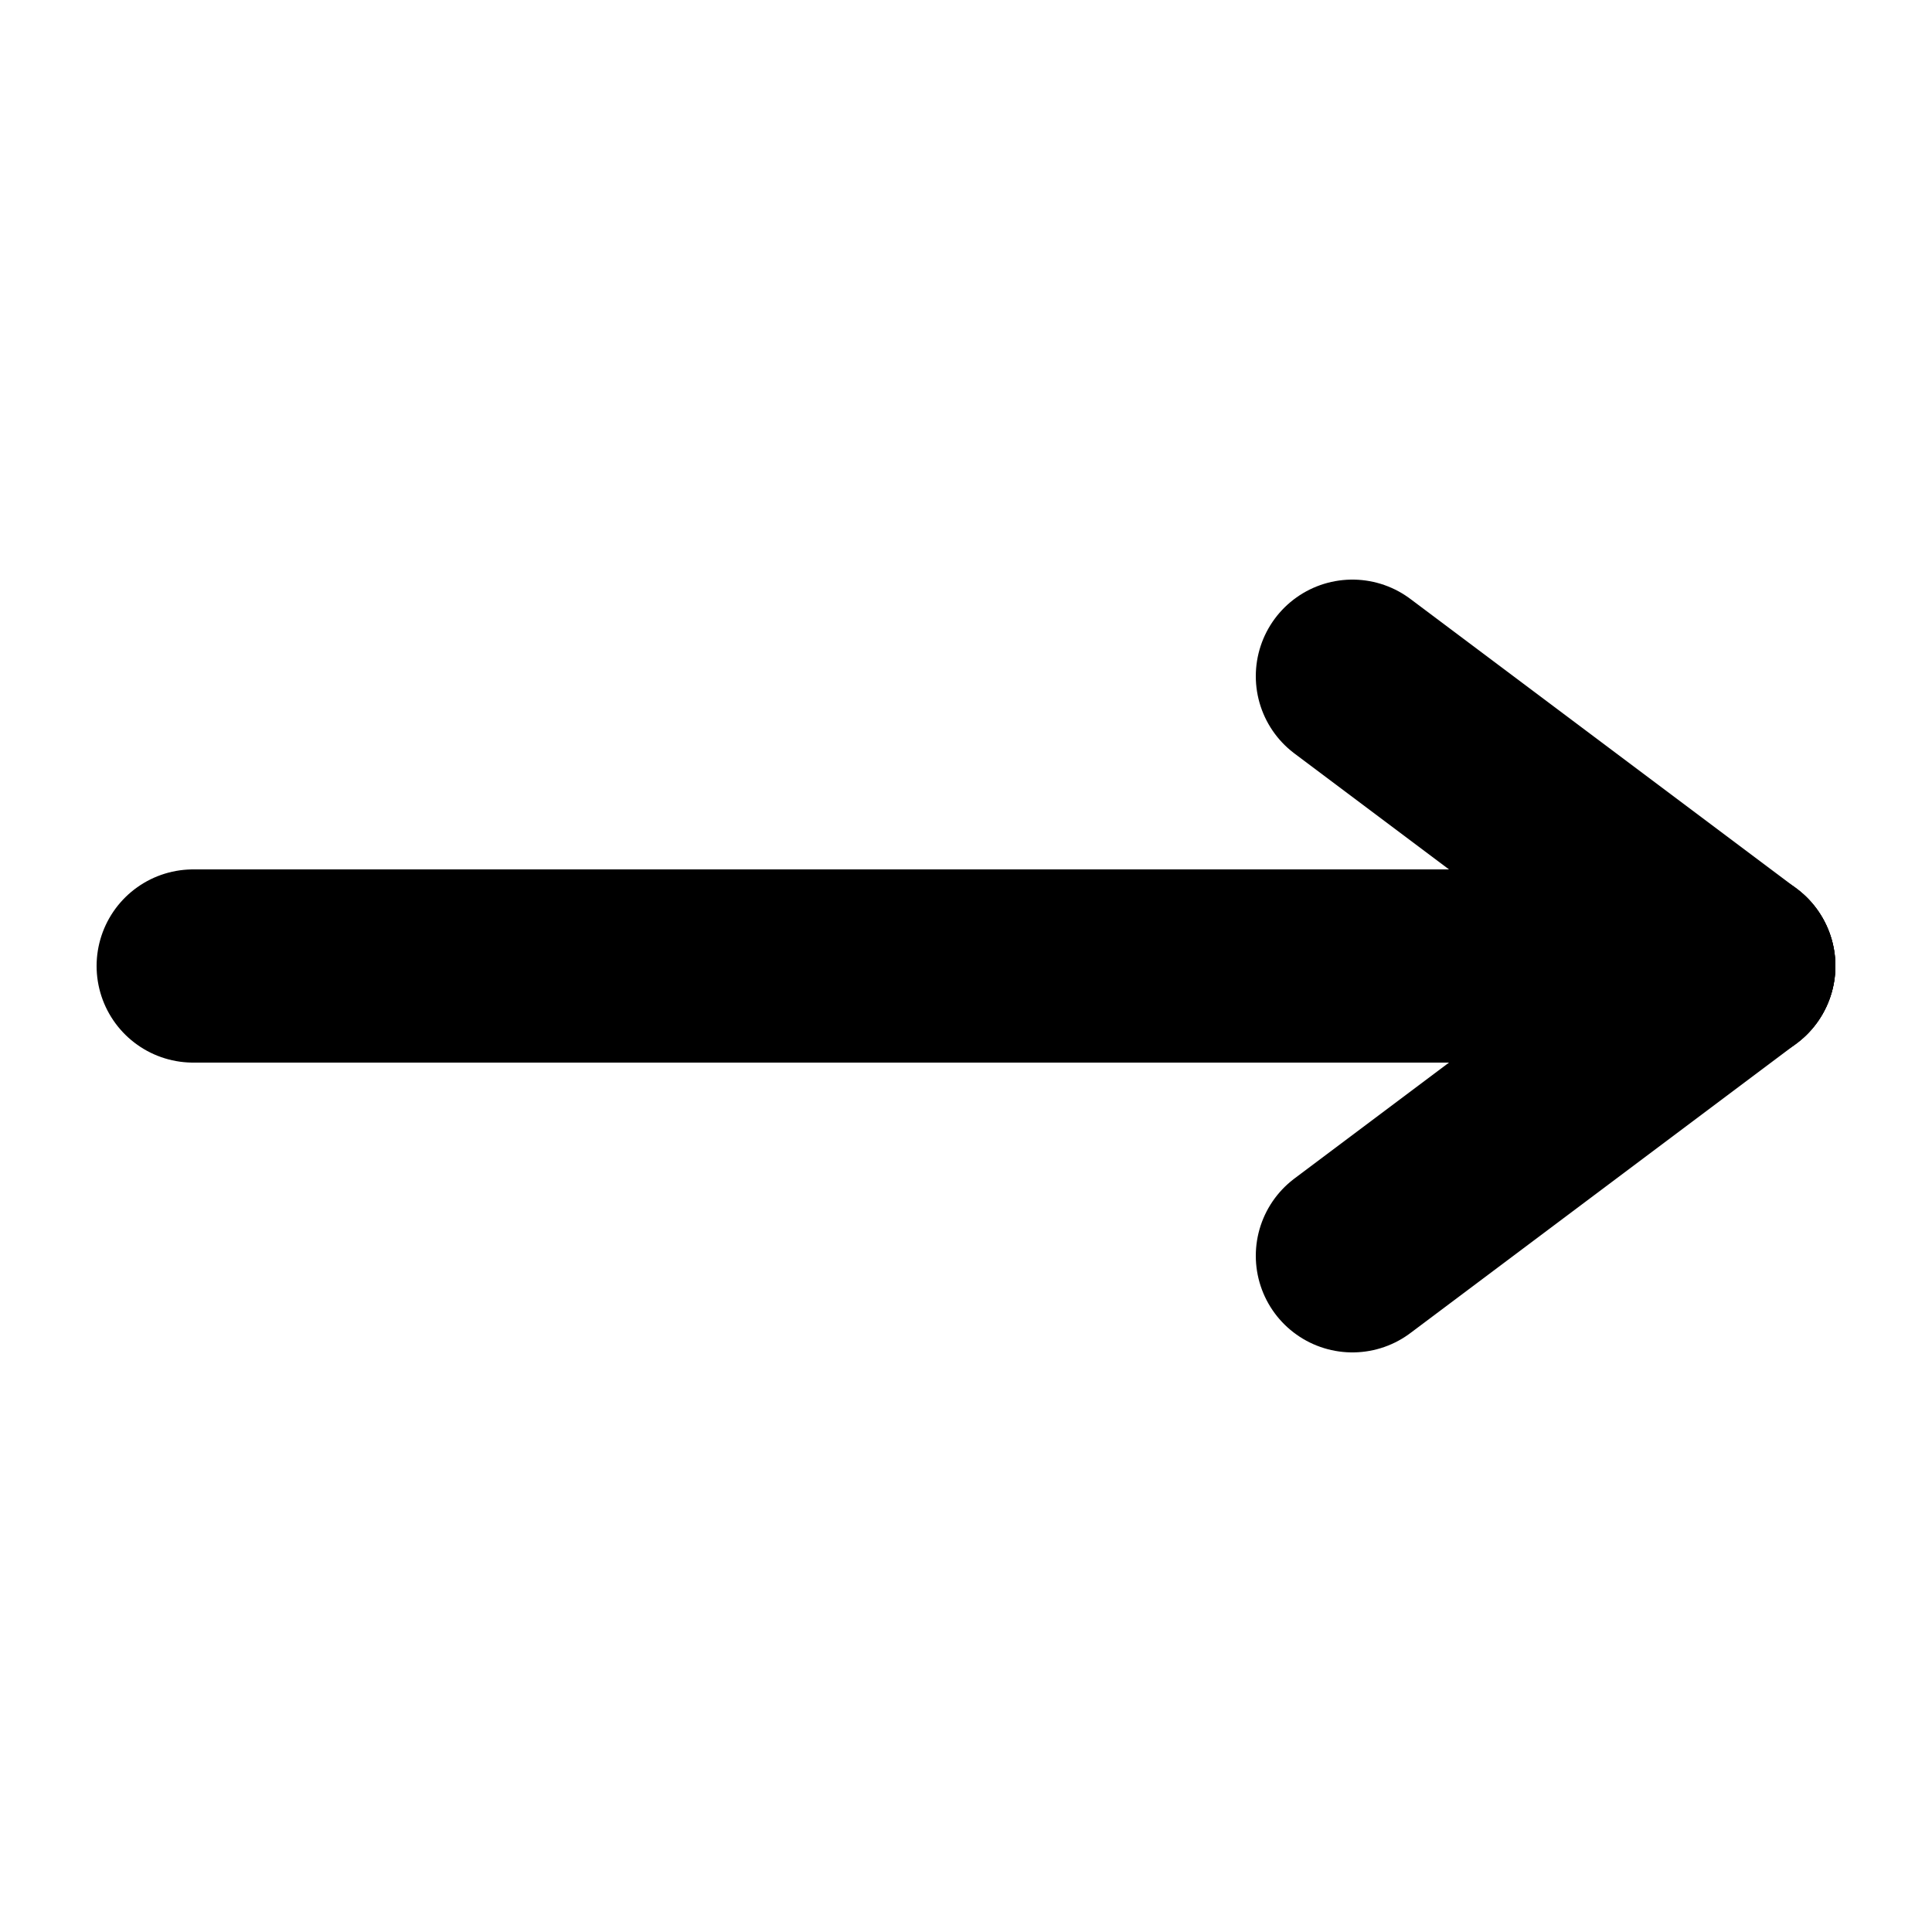
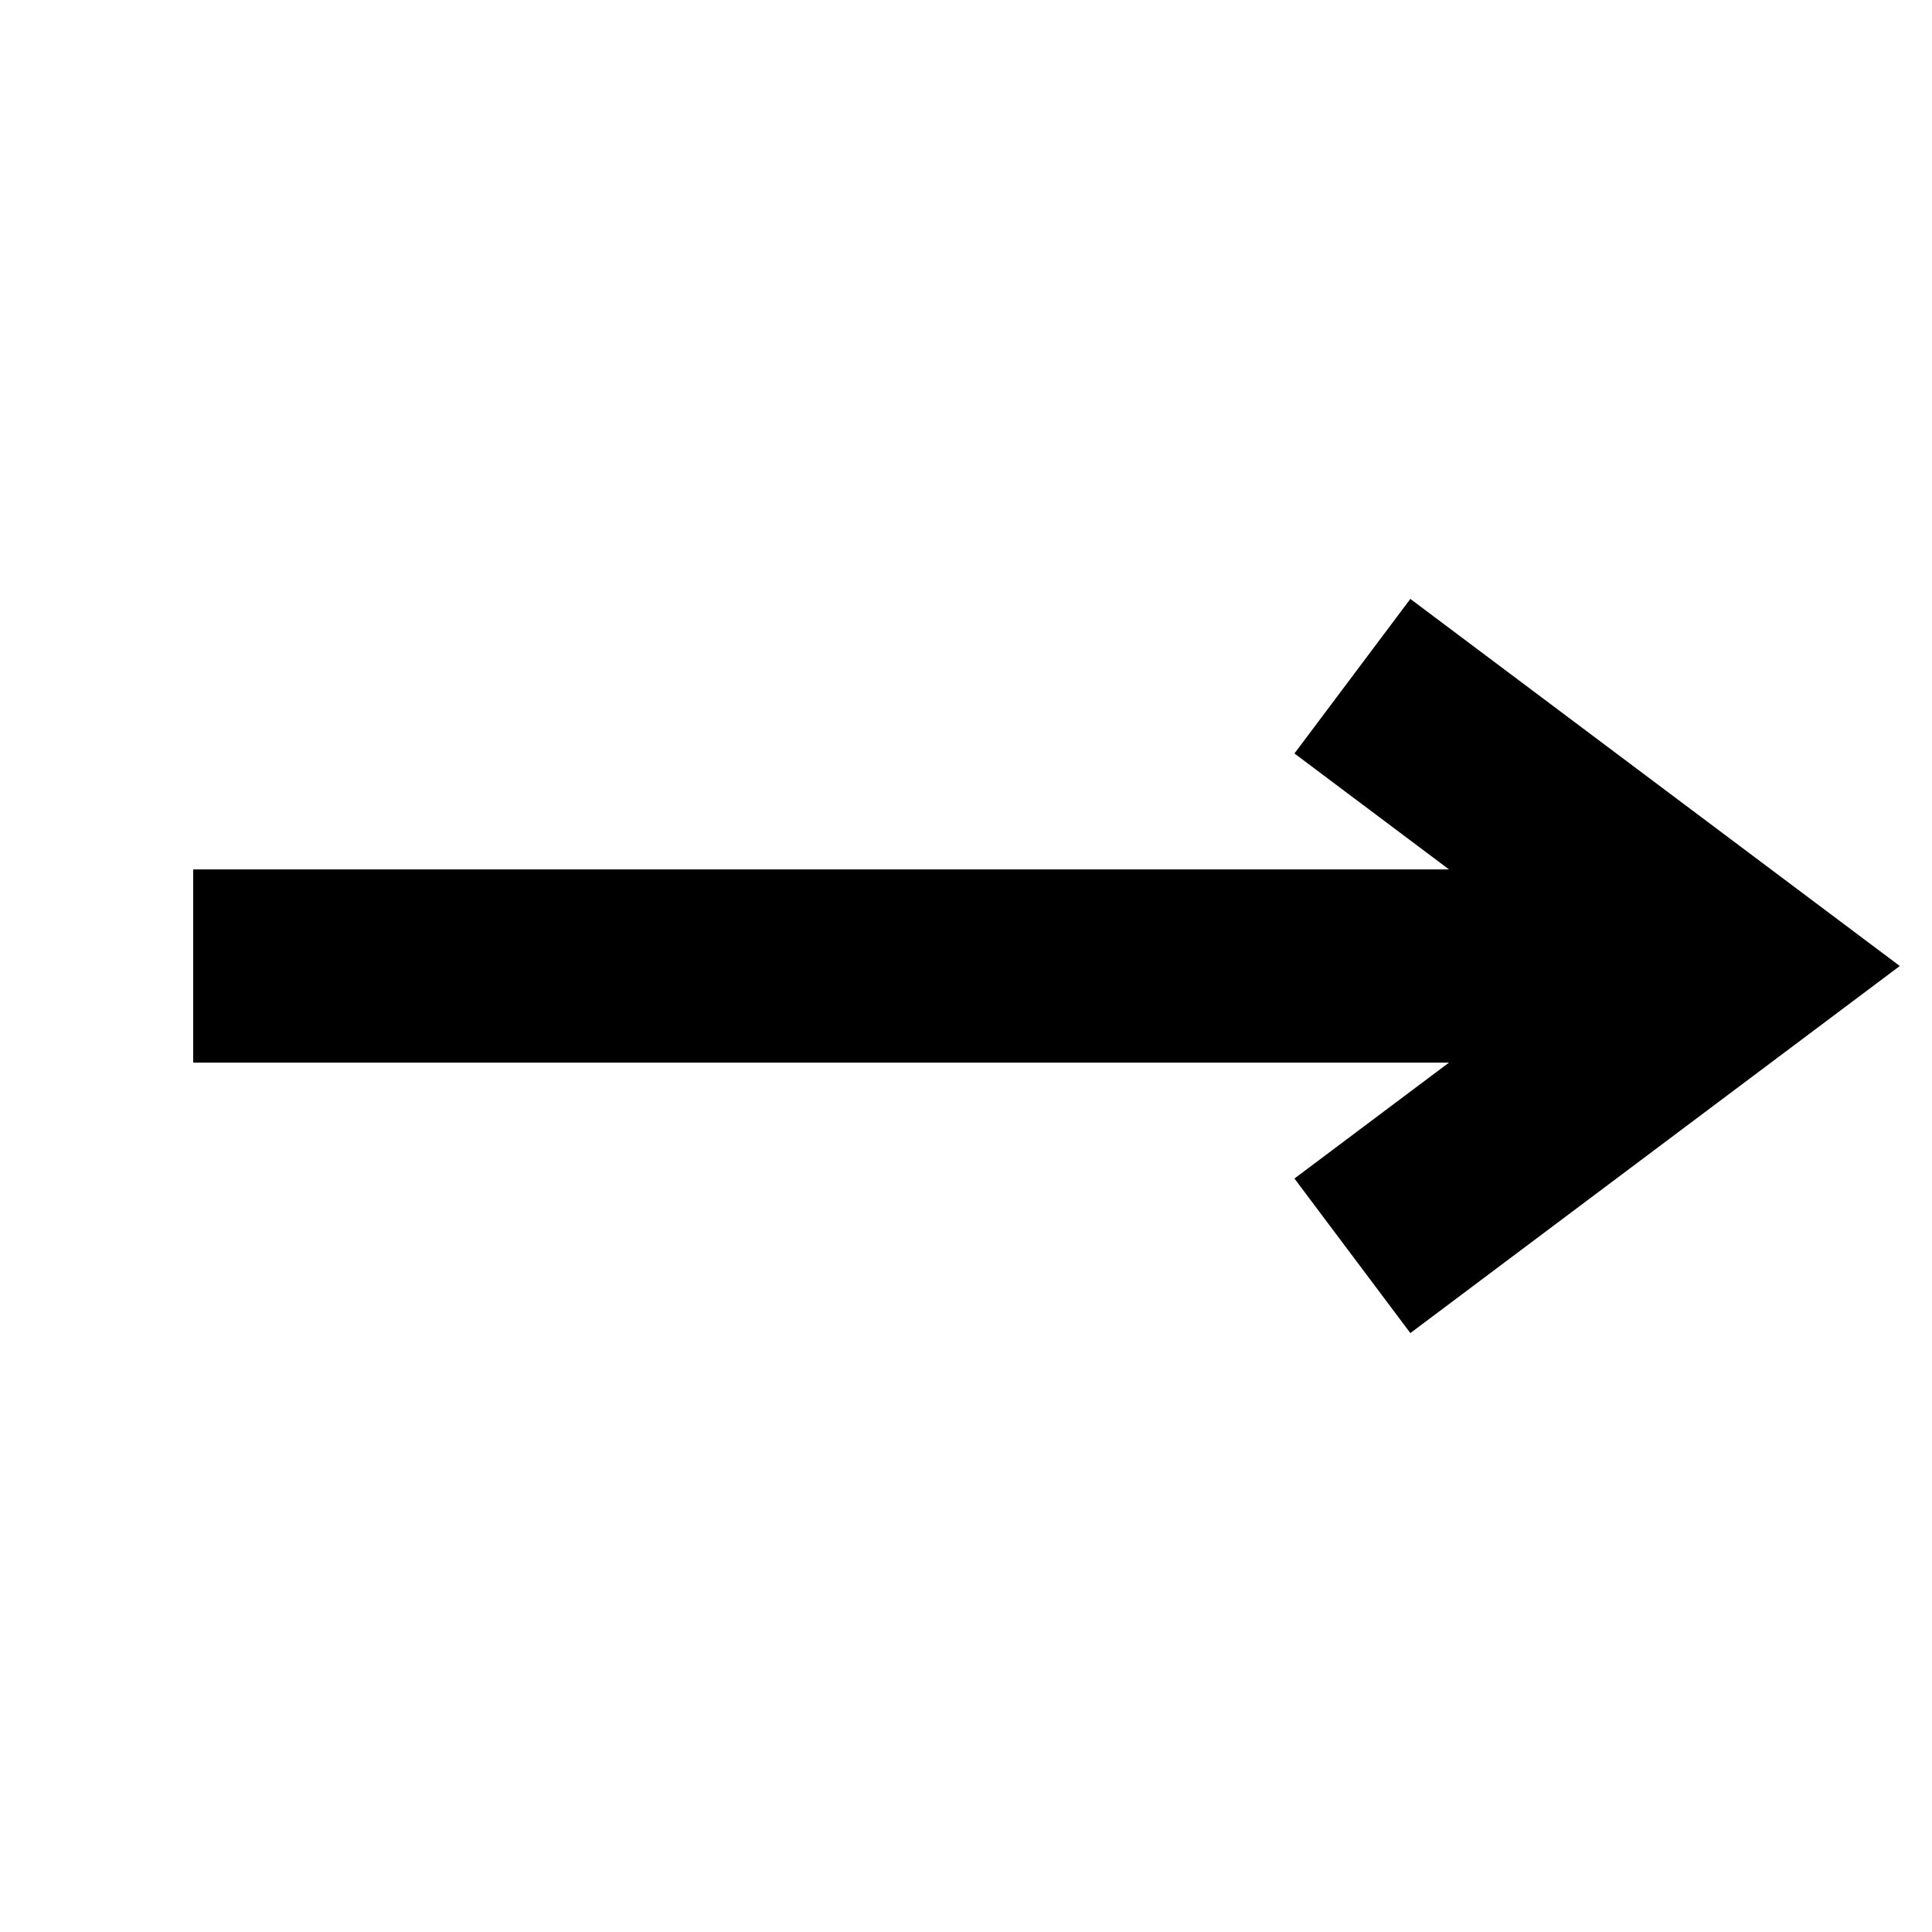
<svg xmlns="http://www.w3.org/2000/svg" viewBox="0 0 100 100">
-   <line x1="10" y1="50" x2="90" y2="50" stroke="currentColor" stroke-width="10" stroke-linecap="round" stroke-linejoin="round" />
-   <line x1="70" y1="35" x2="90" y2="50" stroke="currentColor" stroke-width="10" stroke-linecap="round" stroke-linejoin="round" />
-   <line x1="70" y1="65" x2="90" y2="50" stroke="currentColor" stroke-width="10" stroke-linecap="round" stroke-linejoin="round" />
+   <path fill="none" stroke="currentColor" stroke-width="10" d="       M 90 50       L 10 50       M 70 35       L 90 50       L 70 65     " />
</svg>
